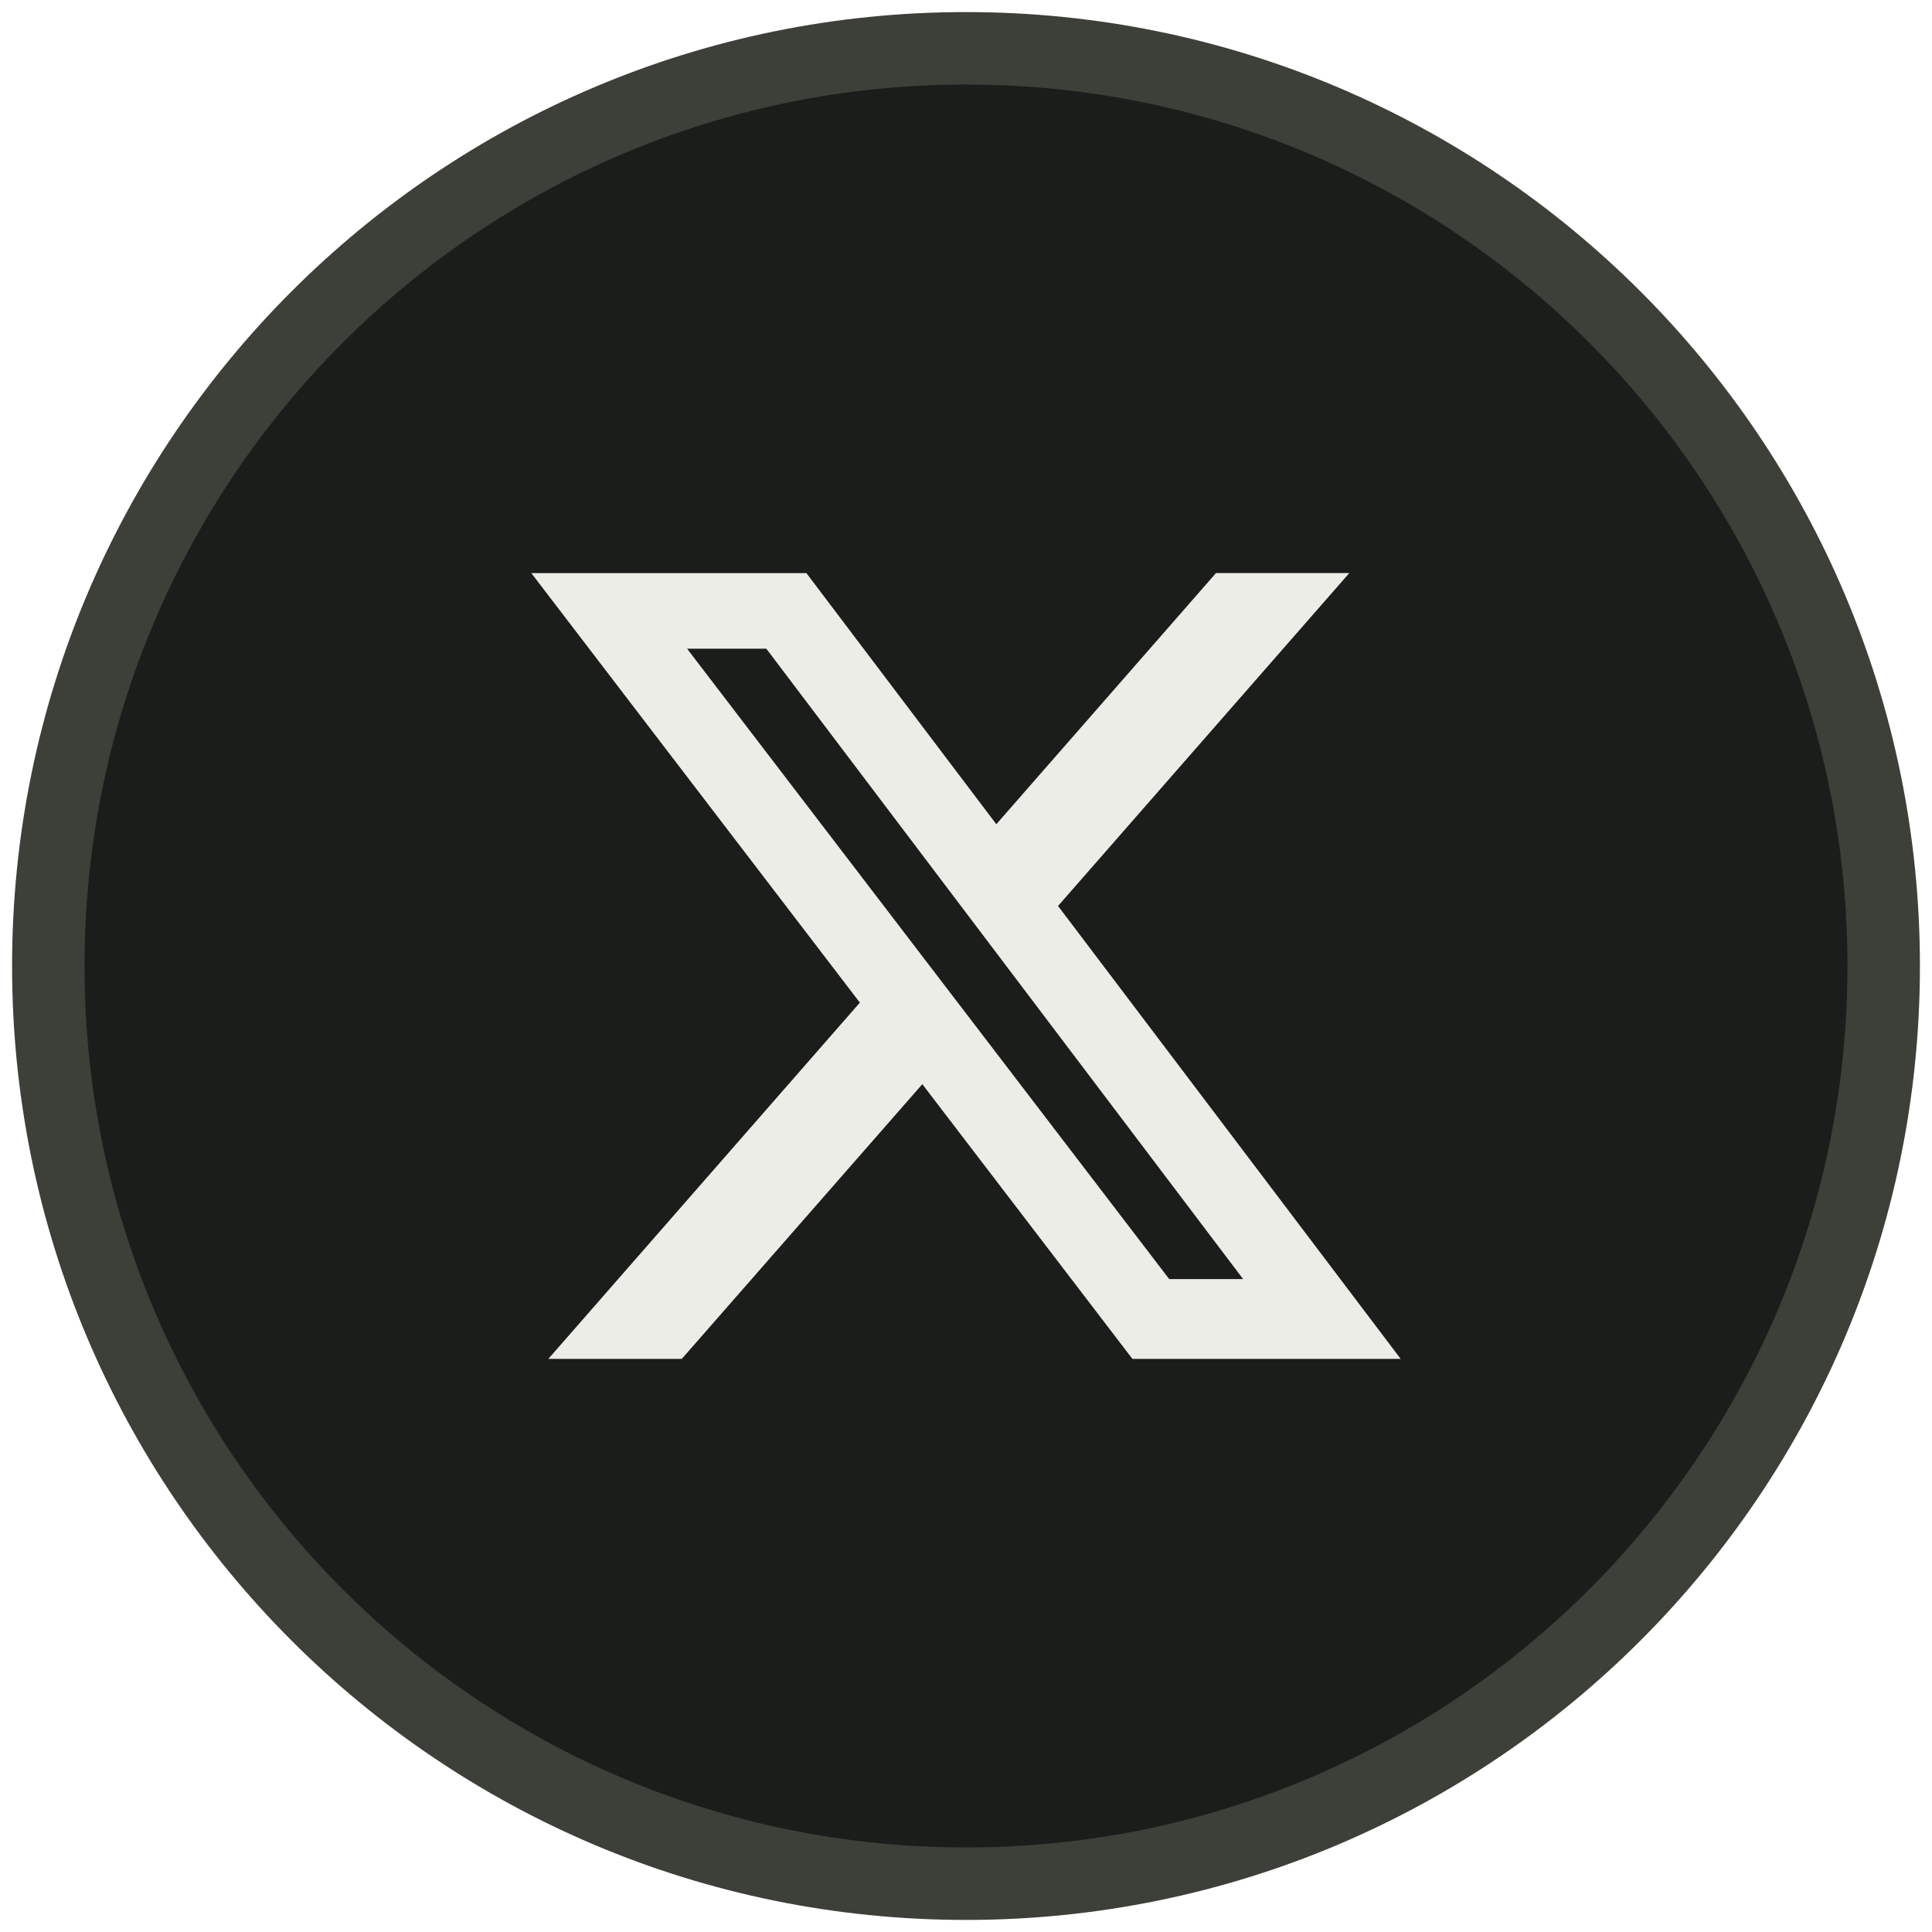
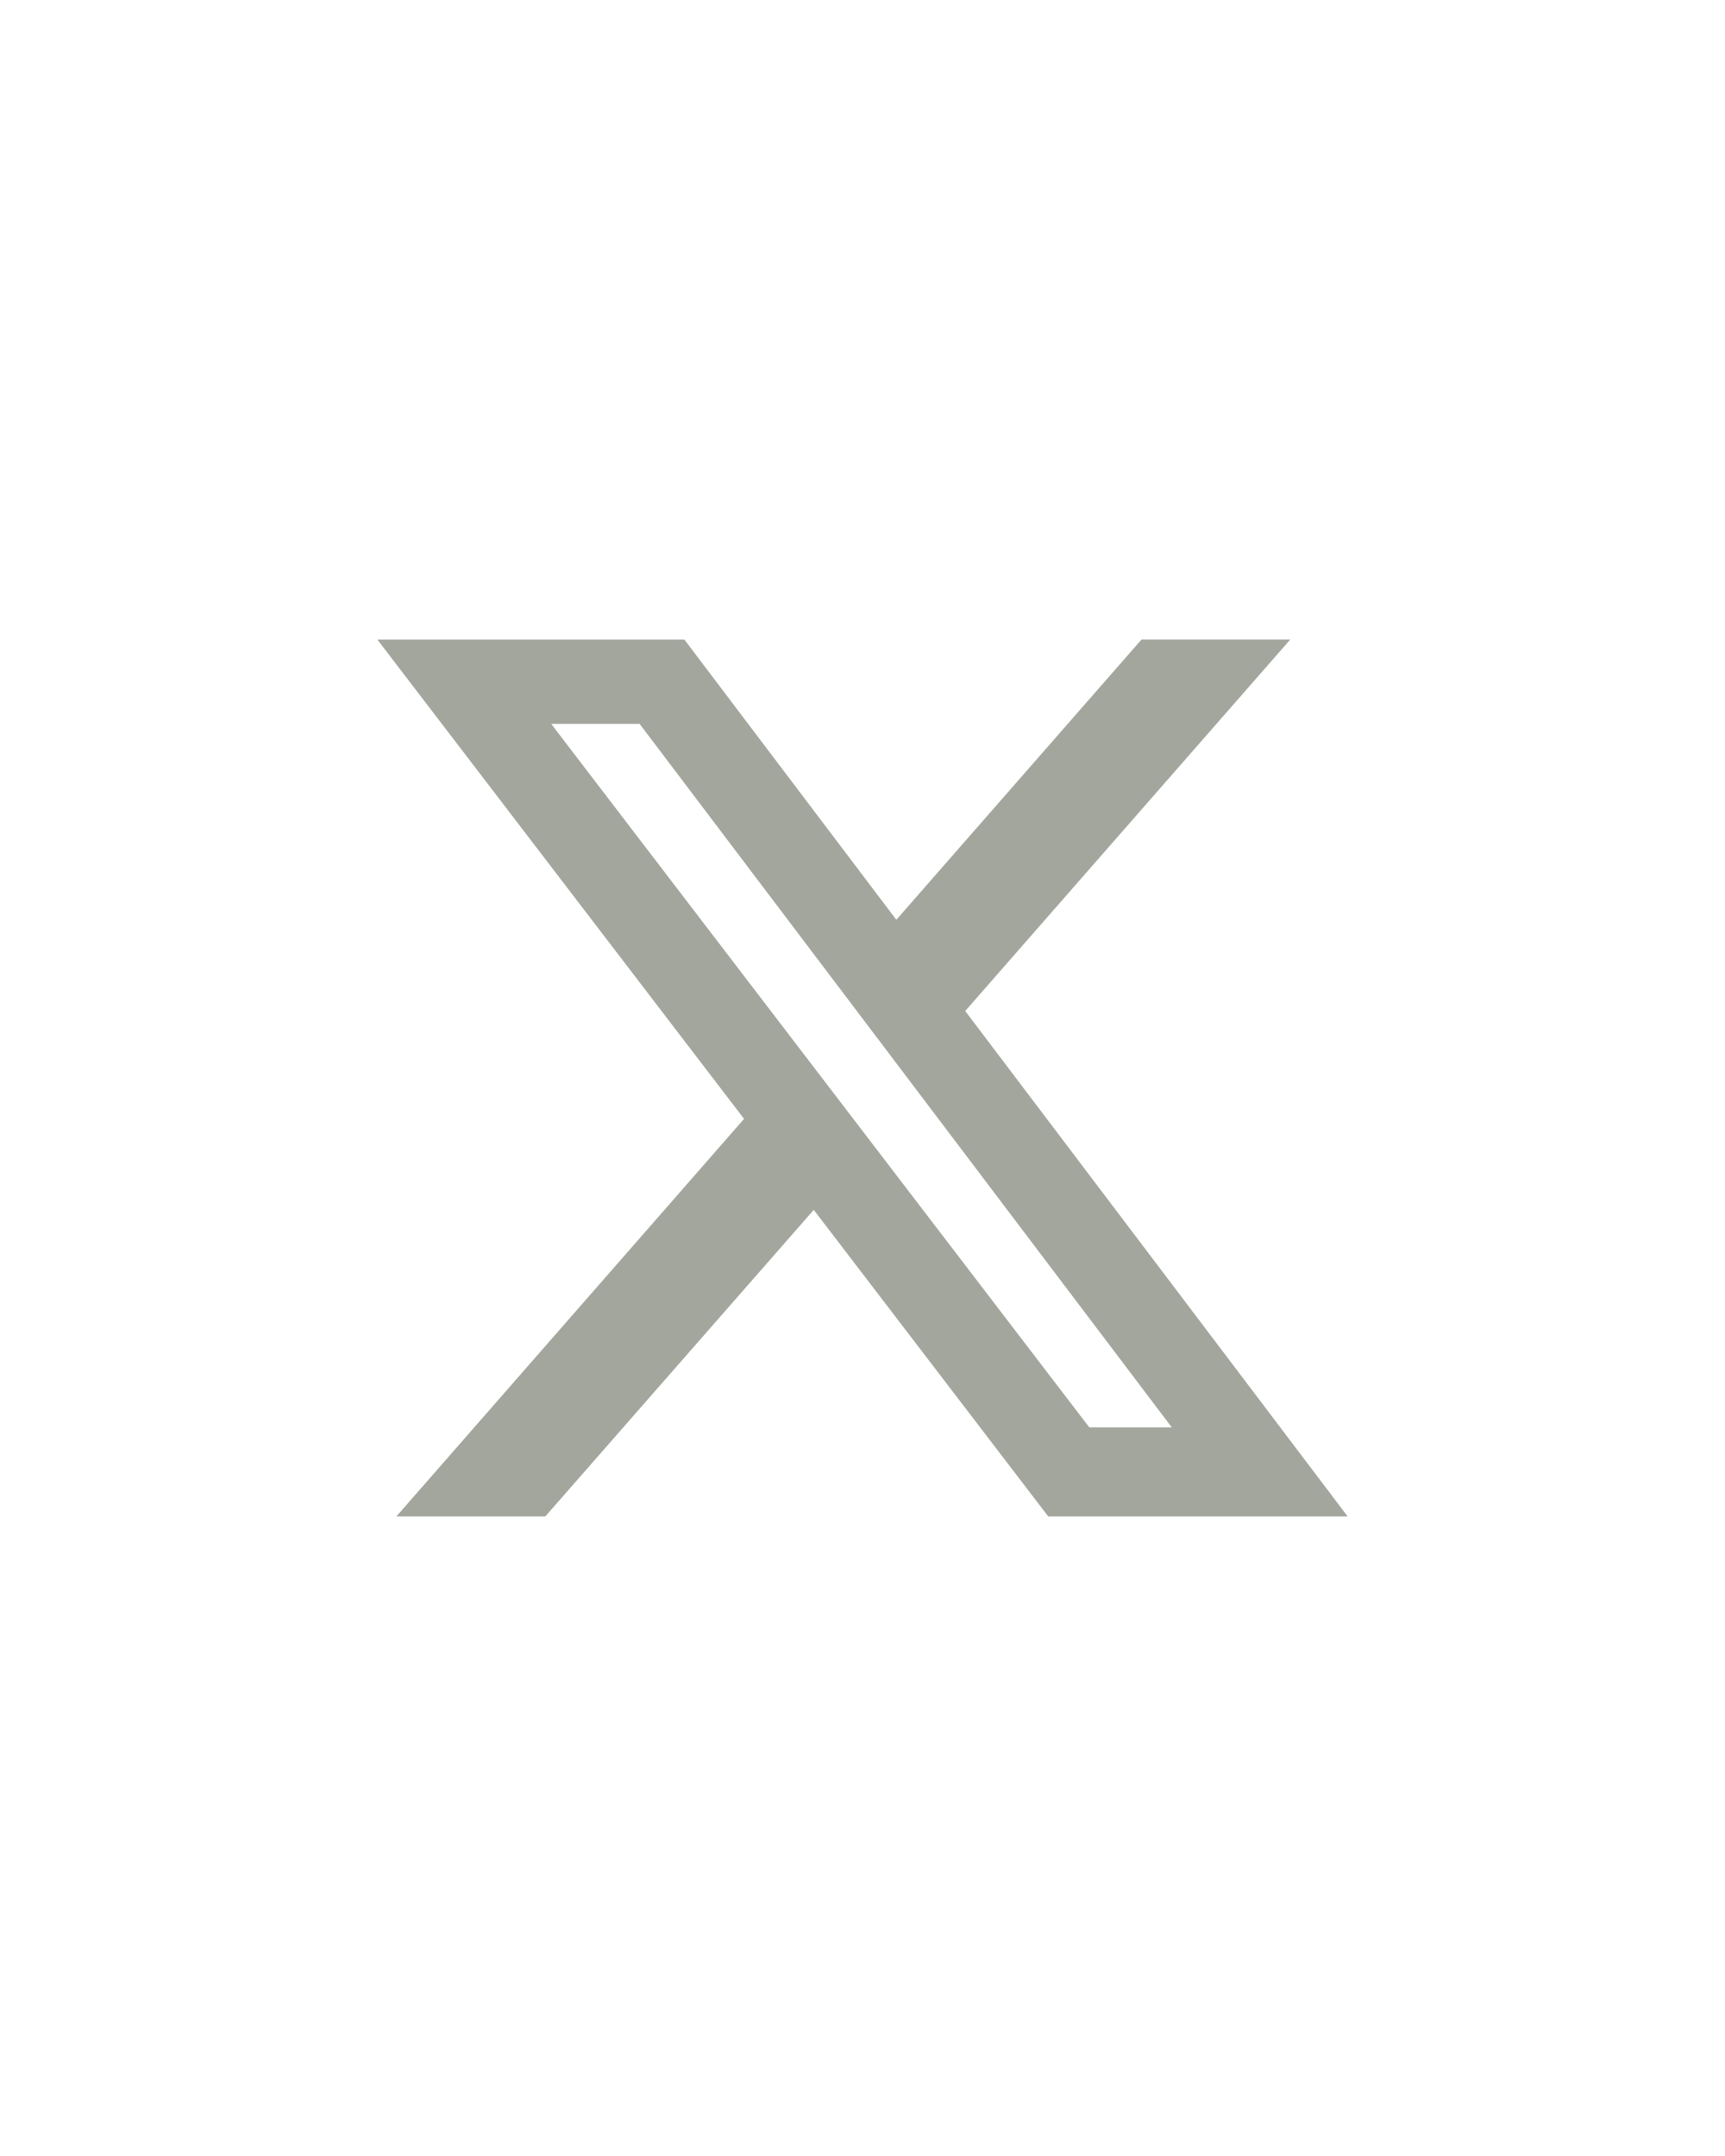
- <svg xmlns="http://www.w3.org/2000/svg" width="40" height="40" viewBox="0 0 40 40" role="img" aria-label="x">
-   <circle cx="20" cy="20" r="19" fill="#1b1d1a" stroke="#3d4039" stroke-width="1.5" />
-   <path fill="#ecede6" transform="translate(11.000 11.000) scale(0.75)" d="M18.901 1.153h3.68l-8.04 9.19L24 22.846h-7.406l-5.8-7.584-6.64 7.584H.47l8.6-9.835L0 1.154h7.594l5.243 6.932 6.064-6.933Zm-1.29 19.49h2.039L6.487 3.24H4.3l13.31 17.403Z" />
+ <svg xmlns="http://www.w3.org/2000/svg" width="32" height="40" viewBox="0 0 32 40" role="img" aria-label="x">
+   <path fill="#a3a69c" transform="translate(7.000 11.000) scale(0.75)" d="M18.901 1.153h3.68l-8.04 9.19L24 22.846h-7.406l-5.8-7.584-6.64 7.584H.47l8.6-9.835L0 1.154h7.594l5.243 6.932 6.064-6.933Zm-1.29 19.49h2.039L6.487 3.24H4.3l13.31 17.403Z" />
</svg>
